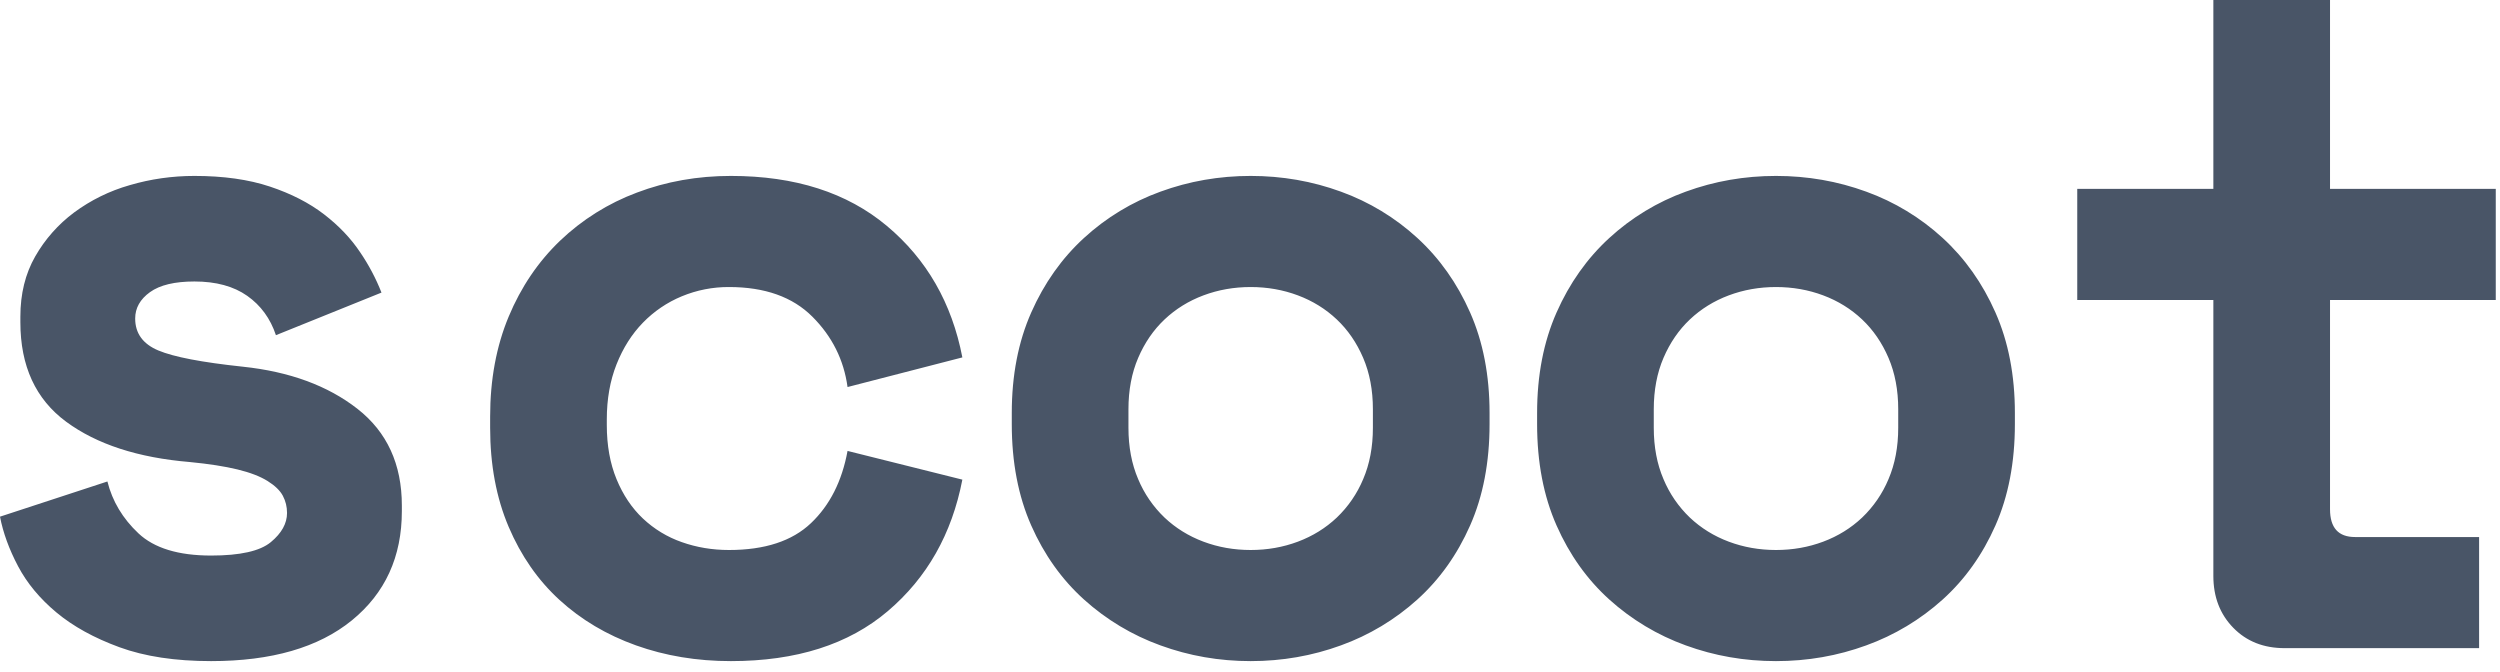
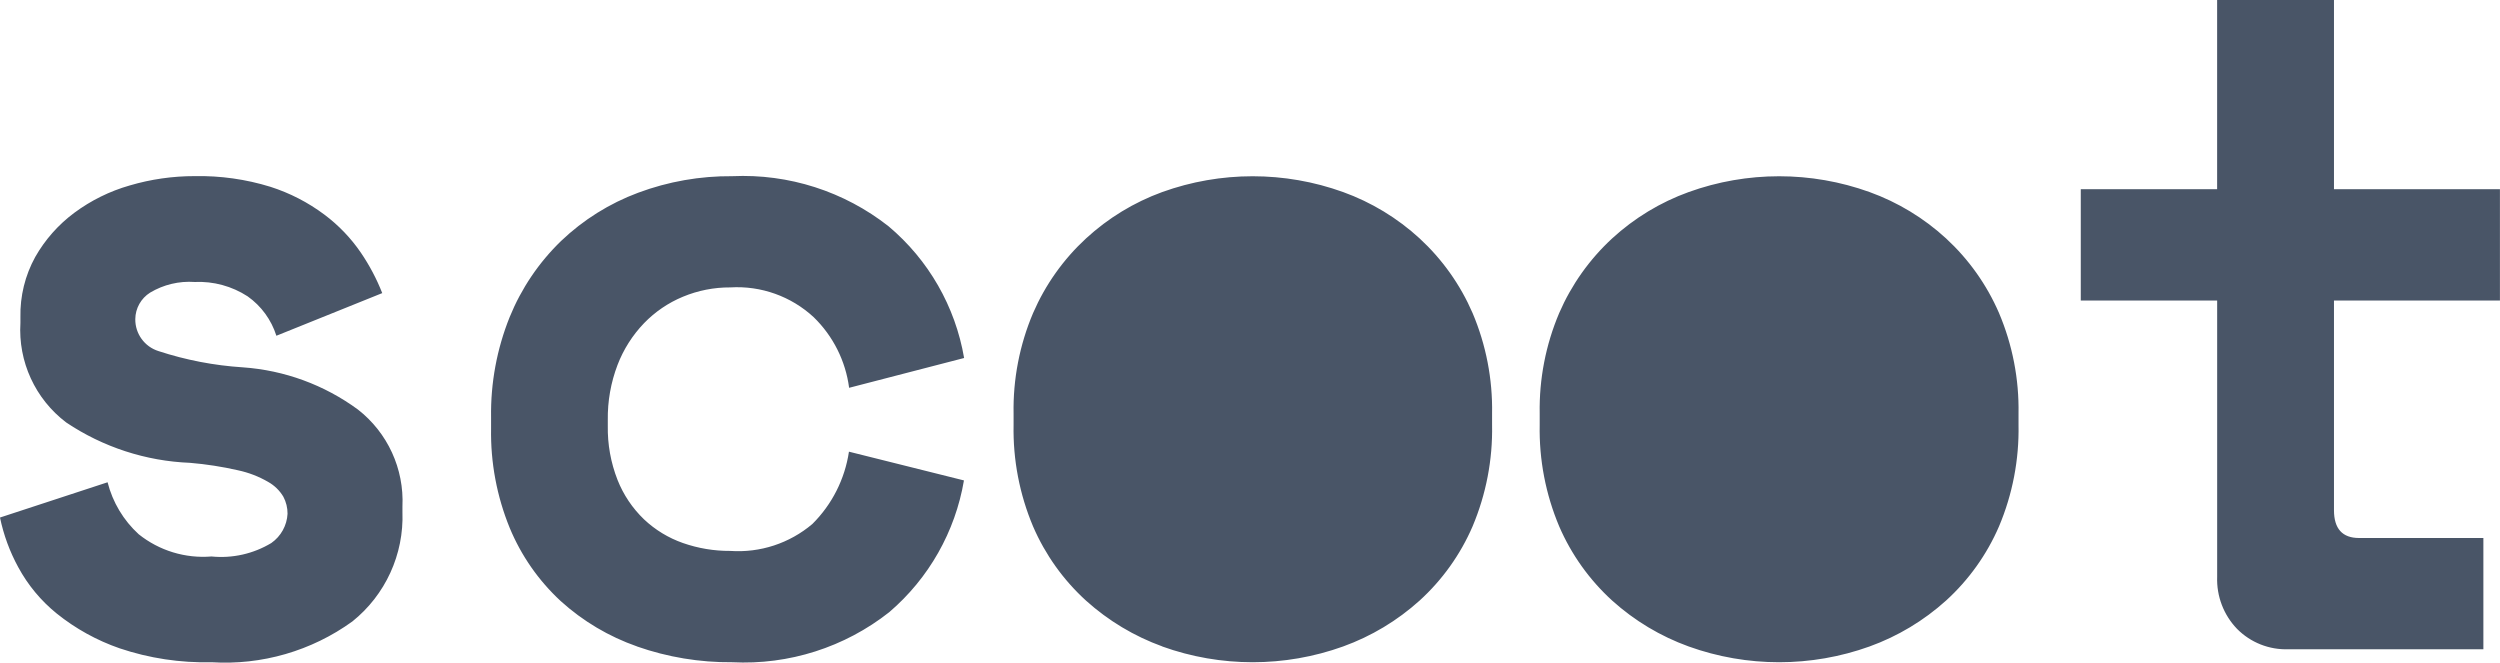
- <svg xmlns="http://www.w3.org/2000/svg" width="108" height="29">
-   <path fill="#495567" d="M9.12 28.56c2.613 0 4.64-.587 6.08-1.76 1.44-1.173 2.16-2.747 2.16-4.72v-.24c0-1.787-.64-3.18-1.92-4.18-1.28-1-2.933-1.607-4.96-1.82-1.76-.187-2.973-.42-3.64-.7-.667-.28-1-.74-1-1.38 0-.453.213-.833.64-1.14.427-.307 1.067-.46 1.92-.46.933 0 1.693.207 2.28.62.587.413 1 .98 1.24 1.7l4.56-1.84a8.834 8.834 0 00-.92-1.74c-.4-.6-.92-1.147-1.56-1.64-.64-.493-1.42-.893-2.34-1.2-.92-.307-2.007-.46-3.26-.46-.96 0-1.893.133-2.8.4a7.473 7.473 0 00-2.4 1.18 6.193 6.193 0 00-1.68 1.9c-.427.747-.64 1.613-.64 2.6v.24c0 1.893.66 3.327 1.98 4.3 1.32.973 3.1 1.553 5.34 1.74.827.08 1.513.187 2.06.32.547.133.98.3 1.3.5.32.2.54.413.66.64.12.227.18.473.18.74 0 .453-.233.873-.7 1.26-.467.387-1.327.58-2.58.58-1.413 0-2.46-.32-3.14-.96-.68-.64-1.127-1.387-1.34-2.24L0 22.32c.133.693.393 1.407.78 2.14.387.733.94 1.4 1.66 2 .72.6 1.627 1.1 2.72 1.5 1.093.4 2.413.6 3.96.6zm22.454 0c2.827 0 5.087-.72 6.78-2.16 1.694-1.44 2.767-3.333 3.22-5.68l-4.96-1.24c-.24 1.307-.766 2.347-1.58 3.12-.813.773-1.993 1.16-3.54 1.16-.72 0-1.4-.113-2.04-.34a4.704 4.704 0 01-1.68-1.02c-.48-.453-.86-1.02-1.14-1.7-.28-.68-.42-1.46-.42-2.34v-.24c0-.88.14-1.673.42-2.38.28-.707.66-1.307 1.14-1.8a5.005 5.005 0 011.68-1.14 5.25 5.25 0 012.04-.4c1.547 0 2.747.427 3.6 1.28.854.853 1.36 1.867 1.52 3.04l4.96-1.28c-.453-2.347-1.54-4.24-3.26-5.68-1.72-1.44-3.966-2.16-6.74-2.16-1.44 0-2.793.24-4.06.72a9.726 9.726 0 00-3.32 2.08c-.946.907-1.686 2-2.22 3.28-.533 1.28-.8 2.72-.8 4.32v.48c0 1.6.267 3.027.8 4.28.534 1.253 1.267 2.307 2.2 3.16.934.853 2.034 1.507 3.3 1.96 1.267.453 2.634.68 4.1.68zm22.455 0c1.36 0 2.66-.227 3.9-.68a9.997 9.997 0 003.3-1.98c.96-.867 1.72-1.933 2.28-3.2.56-1.267.84-2.727.84-4.38v-.48c0-1.627-.28-3.073-.84-4.34-.56-1.267-1.32-2.34-2.28-3.22a9.827 9.827 0 00-3.3-2c-1.24-.453-2.54-.68-3.9-.68-1.36 0-2.66.227-3.9.68a9.827 9.827 0 00-3.3 2c-.96.88-1.72 1.953-2.28 3.22-.56 1.267-.84 2.713-.84 4.34v.48c0 1.653.28 3.113.84 4.38.56 1.267 1.32 2.333 2.28 3.2a9.997 9.997 0 003.3 1.98c1.24.453 2.54.68 3.9.68zm0-4.8c-.72 0-1.4-.12-2.04-.36-.64-.24-1.2-.587-1.68-1.04a4.911 4.911 0 01-1.14-1.66c-.28-.653-.42-1.393-.42-2.22v-.8c0-.827.14-1.567.42-2.22.28-.653.66-1.207 1.14-1.66.48-.453 1.04-.8 1.68-1.04.64-.24 1.32-.36 2.04-.36s1.4.12 2.04.36c.64.24 1.2.587 1.68 1.04.48.453.86 1.007 1.14 1.66.28.653.42 1.393.42 2.22v.8c0 .827-.14 1.567-.42 2.22a4.911 4.911 0 01-1.14 1.66c-.48.453-1.04.8-1.68 1.04-.64.24-1.32.36-2.04.36zm22.694 4.8c1.36 0 2.66-.227 3.9-.68a9.997 9.997 0 003.3-1.98c.96-.867 1.72-1.933 2.28-3.2.56-1.267.84-2.727.84-4.38v-.48c0-1.627-.28-3.073-.84-4.34-.56-1.267-1.32-2.34-2.28-3.22a9.827 9.827 0 00-3.3-2c-1.24-.453-2.54-.68-3.9-.68-1.36 0-2.66.227-3.9.68a9.827 9.827 0 00-3.3 2c-.96.88-1.72 1.953-2.28 3.22-.56 1.267-.84 2.713-.84 4.34v.48c0 1.653.28 3.113.84 4.38.56 1.267 1.32 2.333 2.28 3.2a9.997 9.997 0 003.3 1.98c1.24.453 2.54.68 3.9.68zm0-4.8c-.72 0-1.4-.12-2.04-.36-.64-.24-1.2-.587-1.68-1.04a4.911 4.911 0 01-1.14-1.66c-.28-.653-.42-1.393-.42-2.22v-.8c0-.827.14-1.567.42-2.22.28-.653.66-1.207 1.14-1.66.48-.453 1.04-.8 1.68-1.04.64-.24 1.32-.36 2.04-.36s1.4.12 2.04.36c.64.24 1.2.587 1.68 1.04.48.453.86 1.007 1.14 1.66.28.653.42 1.393.42 2.22v.8c0 .827-.14 1.567-.42 2.22a4.911 4.911 0 01-1.14 1.66c-.48.453-1.04.8-1.68 1.04-.64.24-1.32.36-2.04.36zM107.097 28v-4.8h-5.36c-.72 0-1.08-.4-1.08-1.2v-9.04h7.16v-4.8h-7.16V0h-5.04v8.16h-5.88v4.8h5.88v11.92c0 .907.287 1.653.86 2.24.573.587 1.313.88 2.22.88h8.4z" />
+ <svg xmlns="http://www.w3.org/2000/svg" width="75.502" height="20" viewBox="0 0 75.502 20">
+   <path id="scoot" d="M51,19.524a7.008,7.008,0,0,1-2.311-1.386,6.545,6.545,0,0,1-1.6-2.241A7.519,7.519,0,0,1,46.5,12.83v-.337a7.444,7.444,0,0,1,.589-3.039,6.678,6.678,0,0,1,1.6-2.254A6.867,6.867,0,0,1,51,5.8a8.057,8.057,0,0,1,5.462,0,6.863,6.863,0,0,1,2.31,1.4,6.666,6.666,0,0,1,1.6,2.254,7.444,7.444,0,0,1,.589,3.039v.337a7.519,7.519,0,0,1-.589,3.067,6.533,6.533,0,0,1-1.6,2.241,7,7,0,0,1-2.31,1.386,8.071,8.071,0,0,1-5.462,0Zm-15.893,0a7.013,7.013,0,0,1-2.31-1.386A6.533,6.533,0,0,1,31.2,15.9a7.519,7.519,0,0,1-.589-3.067v-.337A7.444,7.444,0,0,1,31.2,9.454a6.666,6.666,0,0,1,1.6-2.254A6.872,6.872,0,0,1,35.1,5.8a8.059,8.059,0,0,1,5.463,0,6.872,6.872,0,0,1,2.31,1.4,6.666,6.666,0,0,1,1.6,2.254,7.444,7.444,0,0,1,.589,3.039v.337a7.519,7.519,0,0,1-.589,3.067,6.533,6.533,0,0,1-1.6,2.241,7.013,7.013,0,0,1-2.31,1.386,8.074,8.074,0,0,1-5.463,0Zm-15.864,0a6.758,6.758,0,0,1-2.31-1.372,6.284,6.284,0,0,1-1.541-2.213,7.589,7.589,0,0,1-.561-3v-.336a7.8,7.8,0,0,1,.561-3.026,6.721,6.721,0,0,1,1.554-2.3,6.812,6.812,0,0,1,2.326-1.456,7.942,7.942,0,0,1,2.843-.5,7.108,7.108,0,0,1,4.72,1.513,6.661,6.661,0,0,1,2.282,3.978l-3.473.9A3.632,3.632,0,0,0,24.575,9.58a3.406,3.406,0,0,0-2.521-.9,3.668,3.668,0,0,0-1.428.281,3.491,3.491,0,0,0-1.176.8,3.761,3.761,0,0,0-.8,1.26,4.489,4.489,0,0,0-.294,1.667v.168a4.271,4.271,0,0,0,.294,1.638,3.372,3.372,0,0,0,.8,1.191,3.3,3.3,0,0,0,1.176.715,4.255,4.255,0,0,0,1.428.238,3.463,3.463,0,0,0,2.479-.812,3.886,3.886,0,0,0,1.106-2.185l3.473.868a6.716,6.716,0,0,1-2.255,3.978A7.085,7.085,0,0,1,22.111,20,8.457,8.457,0,0,1,19.239,19.524ZM3.614,19.58a6.348,6.348,0,0,1-1.9-1.05,4.645,4.645,0,0,1-1.163-1.4A5.431,5.431,0,0,1,0,15.63l3.249-1.065a3.186,3.186,0,0,0,.939,1.569,3.113,3.113,0,0,0,2.2.672A2.937,2.937,0,0,0,8.194,16.4a1.152,1.152,0,0,0,.49-.883A1.081,1.081,0,0,0,8.557,15a1.241,1.241,0,0,0-.462-.448,3.109,3.109,0,0,0-.911-.35,10.424,10.424,0,0,0-1.443-.224A7.223,7.223,0,0,1,2,12.759,3.506,3.506,0,0,1,.617,9.748V9.58a3.607,3.607,0,0,1,.448-1.821,4.323,4.323,0,0,1,1.176-1.33A5.215,5.215,0,0,1,3.921,5.6a6.9,6.9,0,0,1,1.961-.281,7.26,7.26,0,0,1,2.283.322A5.531,5.531,0,0,1,9.8,6.484,4.858,4.858,0,0,1,10.9,7.633a6.2,6.2,0,0,1,.644,1.219L8.347,10.14A2.31,2.31,0,0,0,7.479,8.95a2.709,2.709,0,0,0-1.6-.434,2.308,2.308,0,0,0-1.345.321.957.957,0,0,0-.448.8,1,1,0,0,0,.7.966,10.294,10.294,0,0,0,2.549.491,6.654,6.654,0,0,1,3.474,1.274,3.5,3.5,0,0,1,1.345,2.927v.168a4.046,4.046,0,0,1-1.513,3.306A6.57,6.57,0,0,1,6.386,20,8.084,8.084,0,0,1,3.614,19.58Zm65.5.028a2.079,2.079,0,0,1-1.554-.616,2.153,2.153,0,0,1-.6-1.569V9.076H62.841V5.714h4.118V0h3.529V5.714H75.5V9.076H70.488v6.331q0,.84.757.841H75v3.361Z" fill="#495567" />
</svg>
